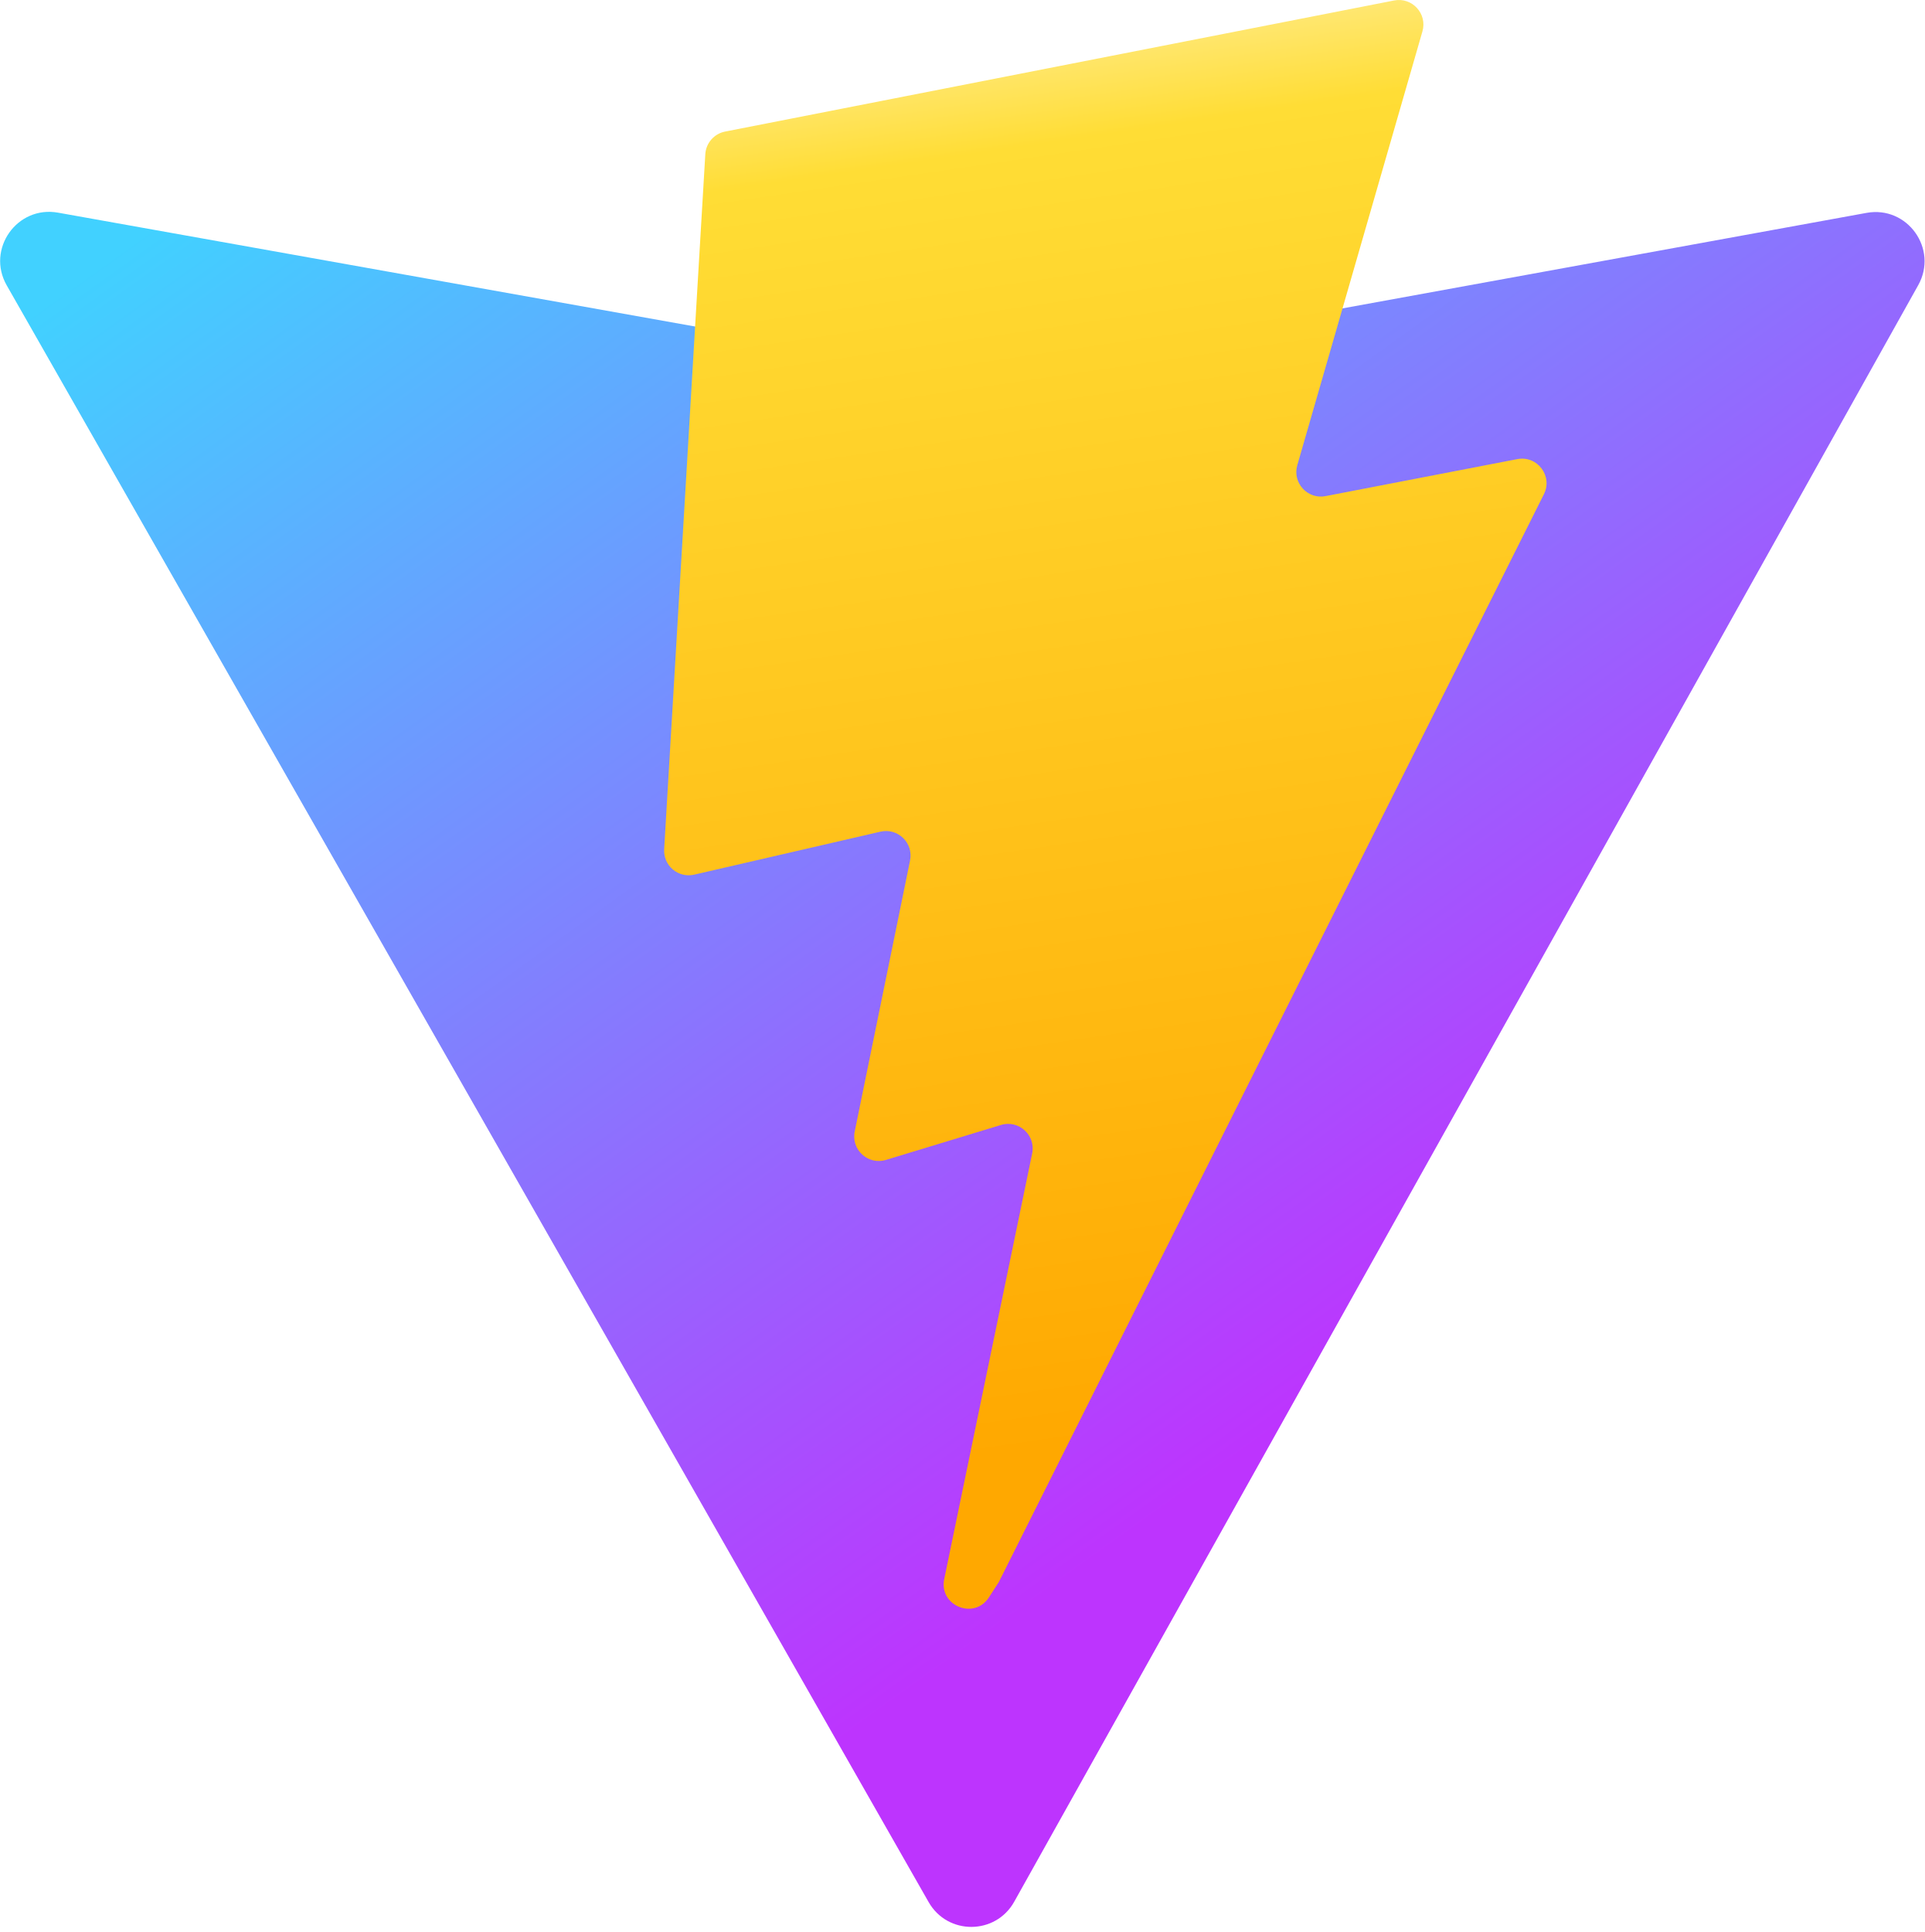
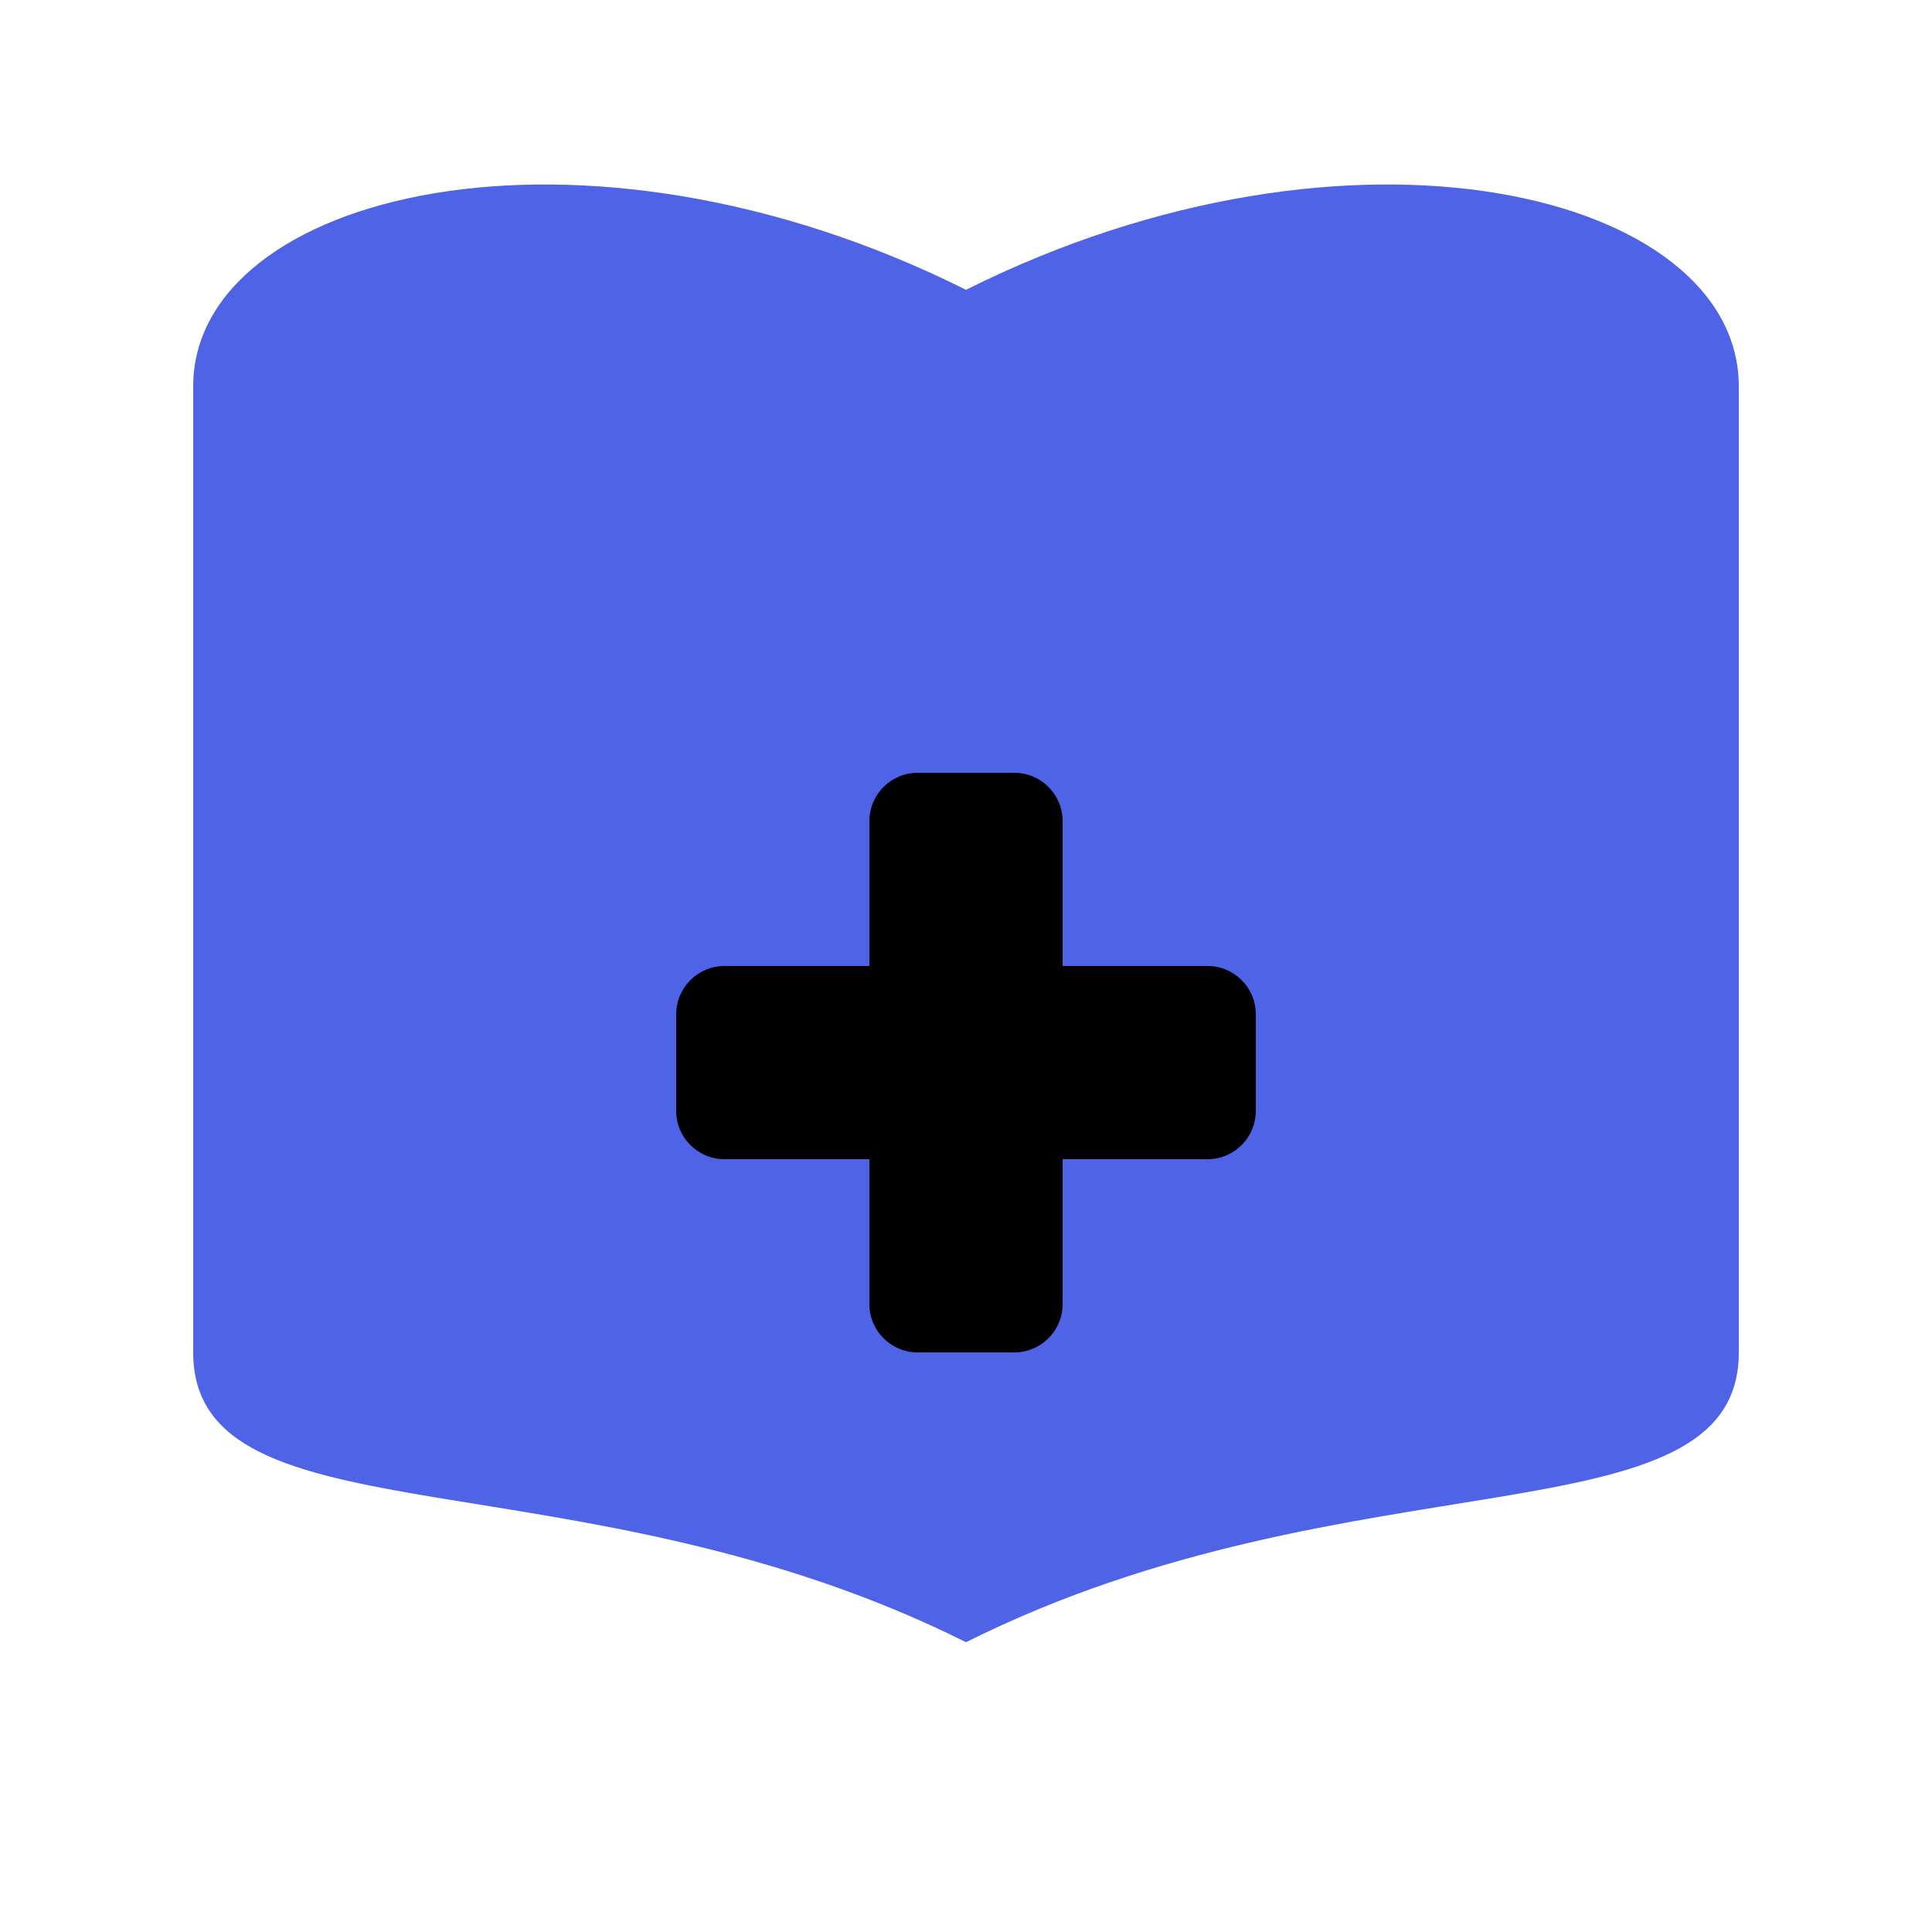
- <svg xmlns="http://www.w3.org/2000/svg" aria-hidden="true" role="img" class="iconify iconify--logos" width="31.88" height="32" preserveAspectRatio="xMidYMid meet" viewBox="0 0 256 257">
-   <defs>
-     <linearGradient id="IconifyId1813088fe1fbc01fb466" x1="-.828%" x2="57.636%" y1="7.652%" y2="78.411%">
-       <stop offset="0%" stop-color="#41D1FF" />
-       <stop offset="100%" stop-color="#BD34FE" />
-     </linearGradient>
-     <linearGradient id="IconifyId1813088fe1fbc01fb467" x1="43.376%" x2="50.316%" y1="2.242%" y2="89.03%">
-       <stop offset="0%" stop-color="#FFEA83" />
-       <stop offset="8.333%" stop-color="#FFDD35" />
-       <stop offset="100%" stop-color="#FFA800" />
-     </linearGradient>
-   </defs>
-   <path fill="url(#IconifyId1813088fe1fbc01fb466)" d="M255.153 37.938L134.897 252.976c-2.483 4.44-8.862 4.466-11.382.048L.875 37.958c-2.746-4.814 1.371-10.646 6.827-9.67l120.385 21.517a6.537 6.537 0 0 0 2.322-.004l117.867-21.483c5.438-.991 9.574 4.796 6.877 9.62Z" />
-   <path fill="url(#IconifyId1813088fe1fbc01fb467)" d="M185.432.063L96.44 17.501a3.268 3.268 0 0 0-2.634 3.014l-5.474 92.456a3.268 3.268 0 0 0 3.997 3.378l24.777-5.718c2.318-.535 4.413 1.507 3.936 3.838l-7.361 36.047c-.495 2.426 1.782 4.5 4.151 3.78l15.304-4.649c2.372-.72 4.652 1.36 4.15 3.788l-11.698 56.621c-.732 3.542 3.979 5.473 5.943 2.437l1.313-2.028l72.516-144.72c1.215-2.423-.88-5.186-3.54-4.672l-25.505 4.922c-2.396.462-4.435-1.77-3.759-4.114l16.646-57.705c.677-2.35-1.37-4.583-3.769-4.113Z" />
+ <svg xmlns="http://www.w3.org/2000/svg" width="200" height="200" viewBox="0 0 200 200">
+   <path d="M20 40            C20 20, 60 10, 100 30            L100 170            C60 150, 20 160, 20 140            Z" fill="#4F63E6" />
+   <path d="M180 40            C180 20, 140 10, 100 30            L100 170            C140 150, 180 160, 180 140            Z" fill="#4F63E6" />
+   <rect x="90" y="80" width="20" height="60" rx="5" fill="#000000" />
+   <rect x="70" y="100" width="60" height="20" rx="5" fill="#000000" />
</svg>
